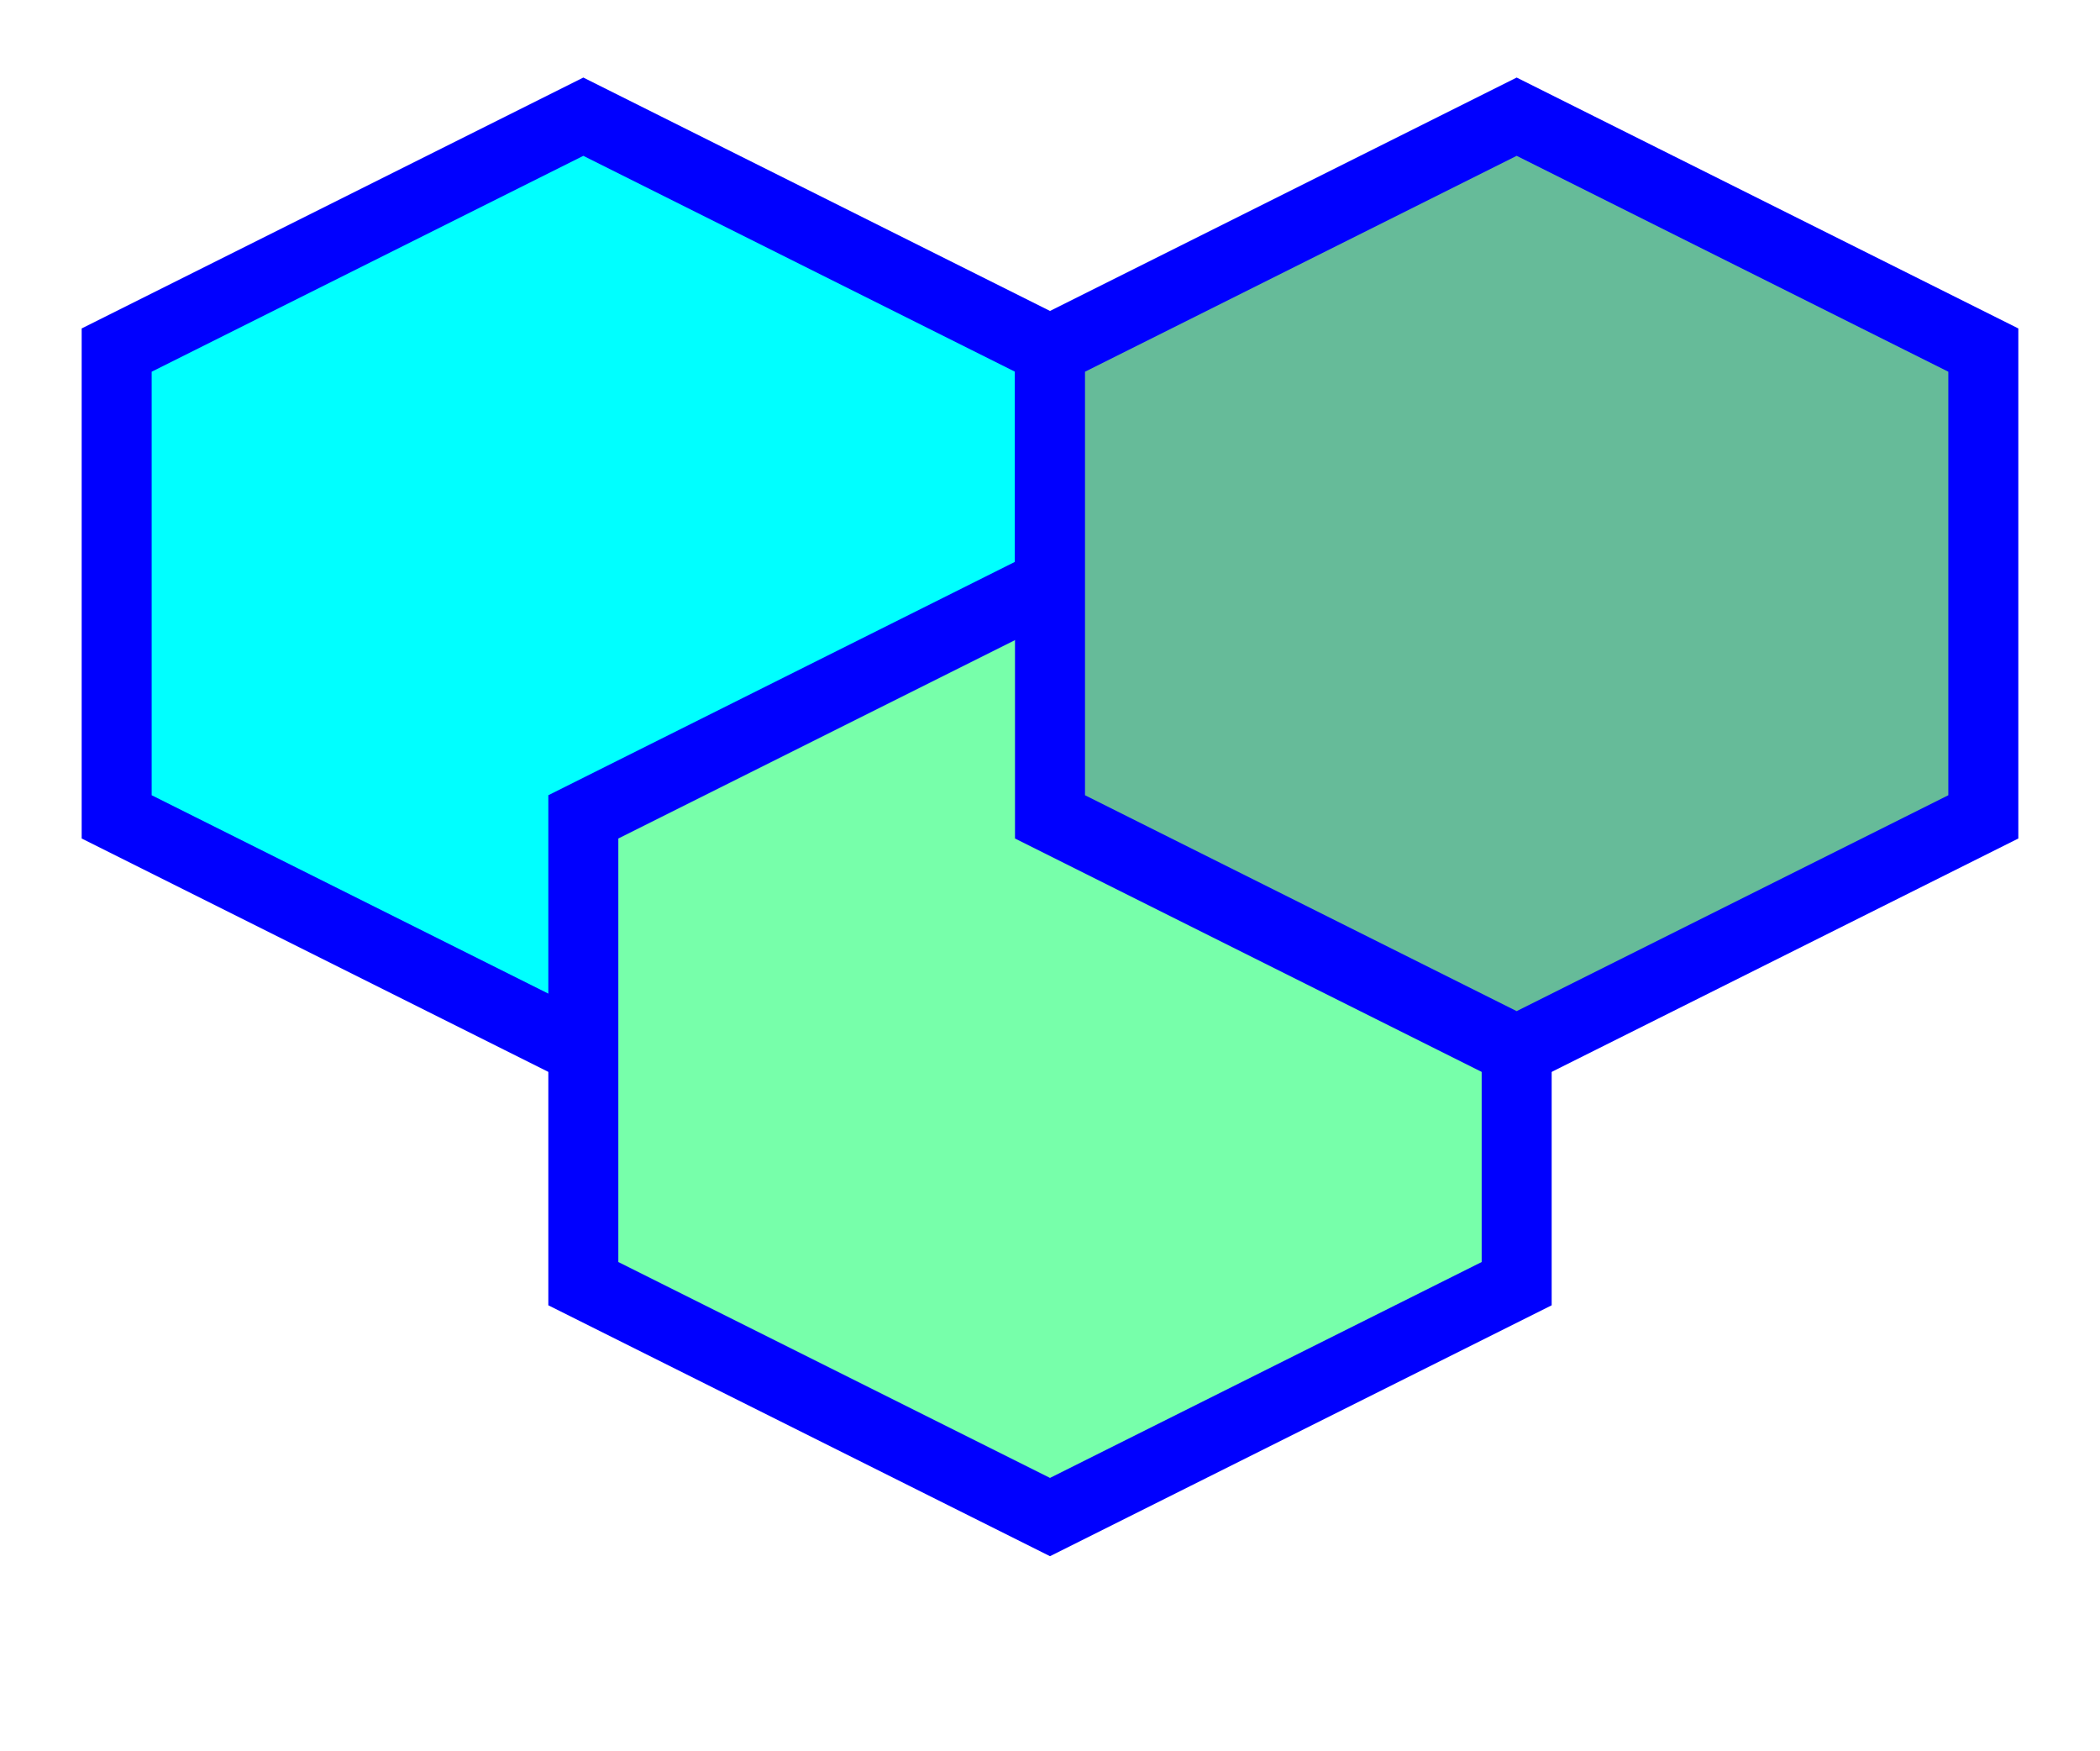
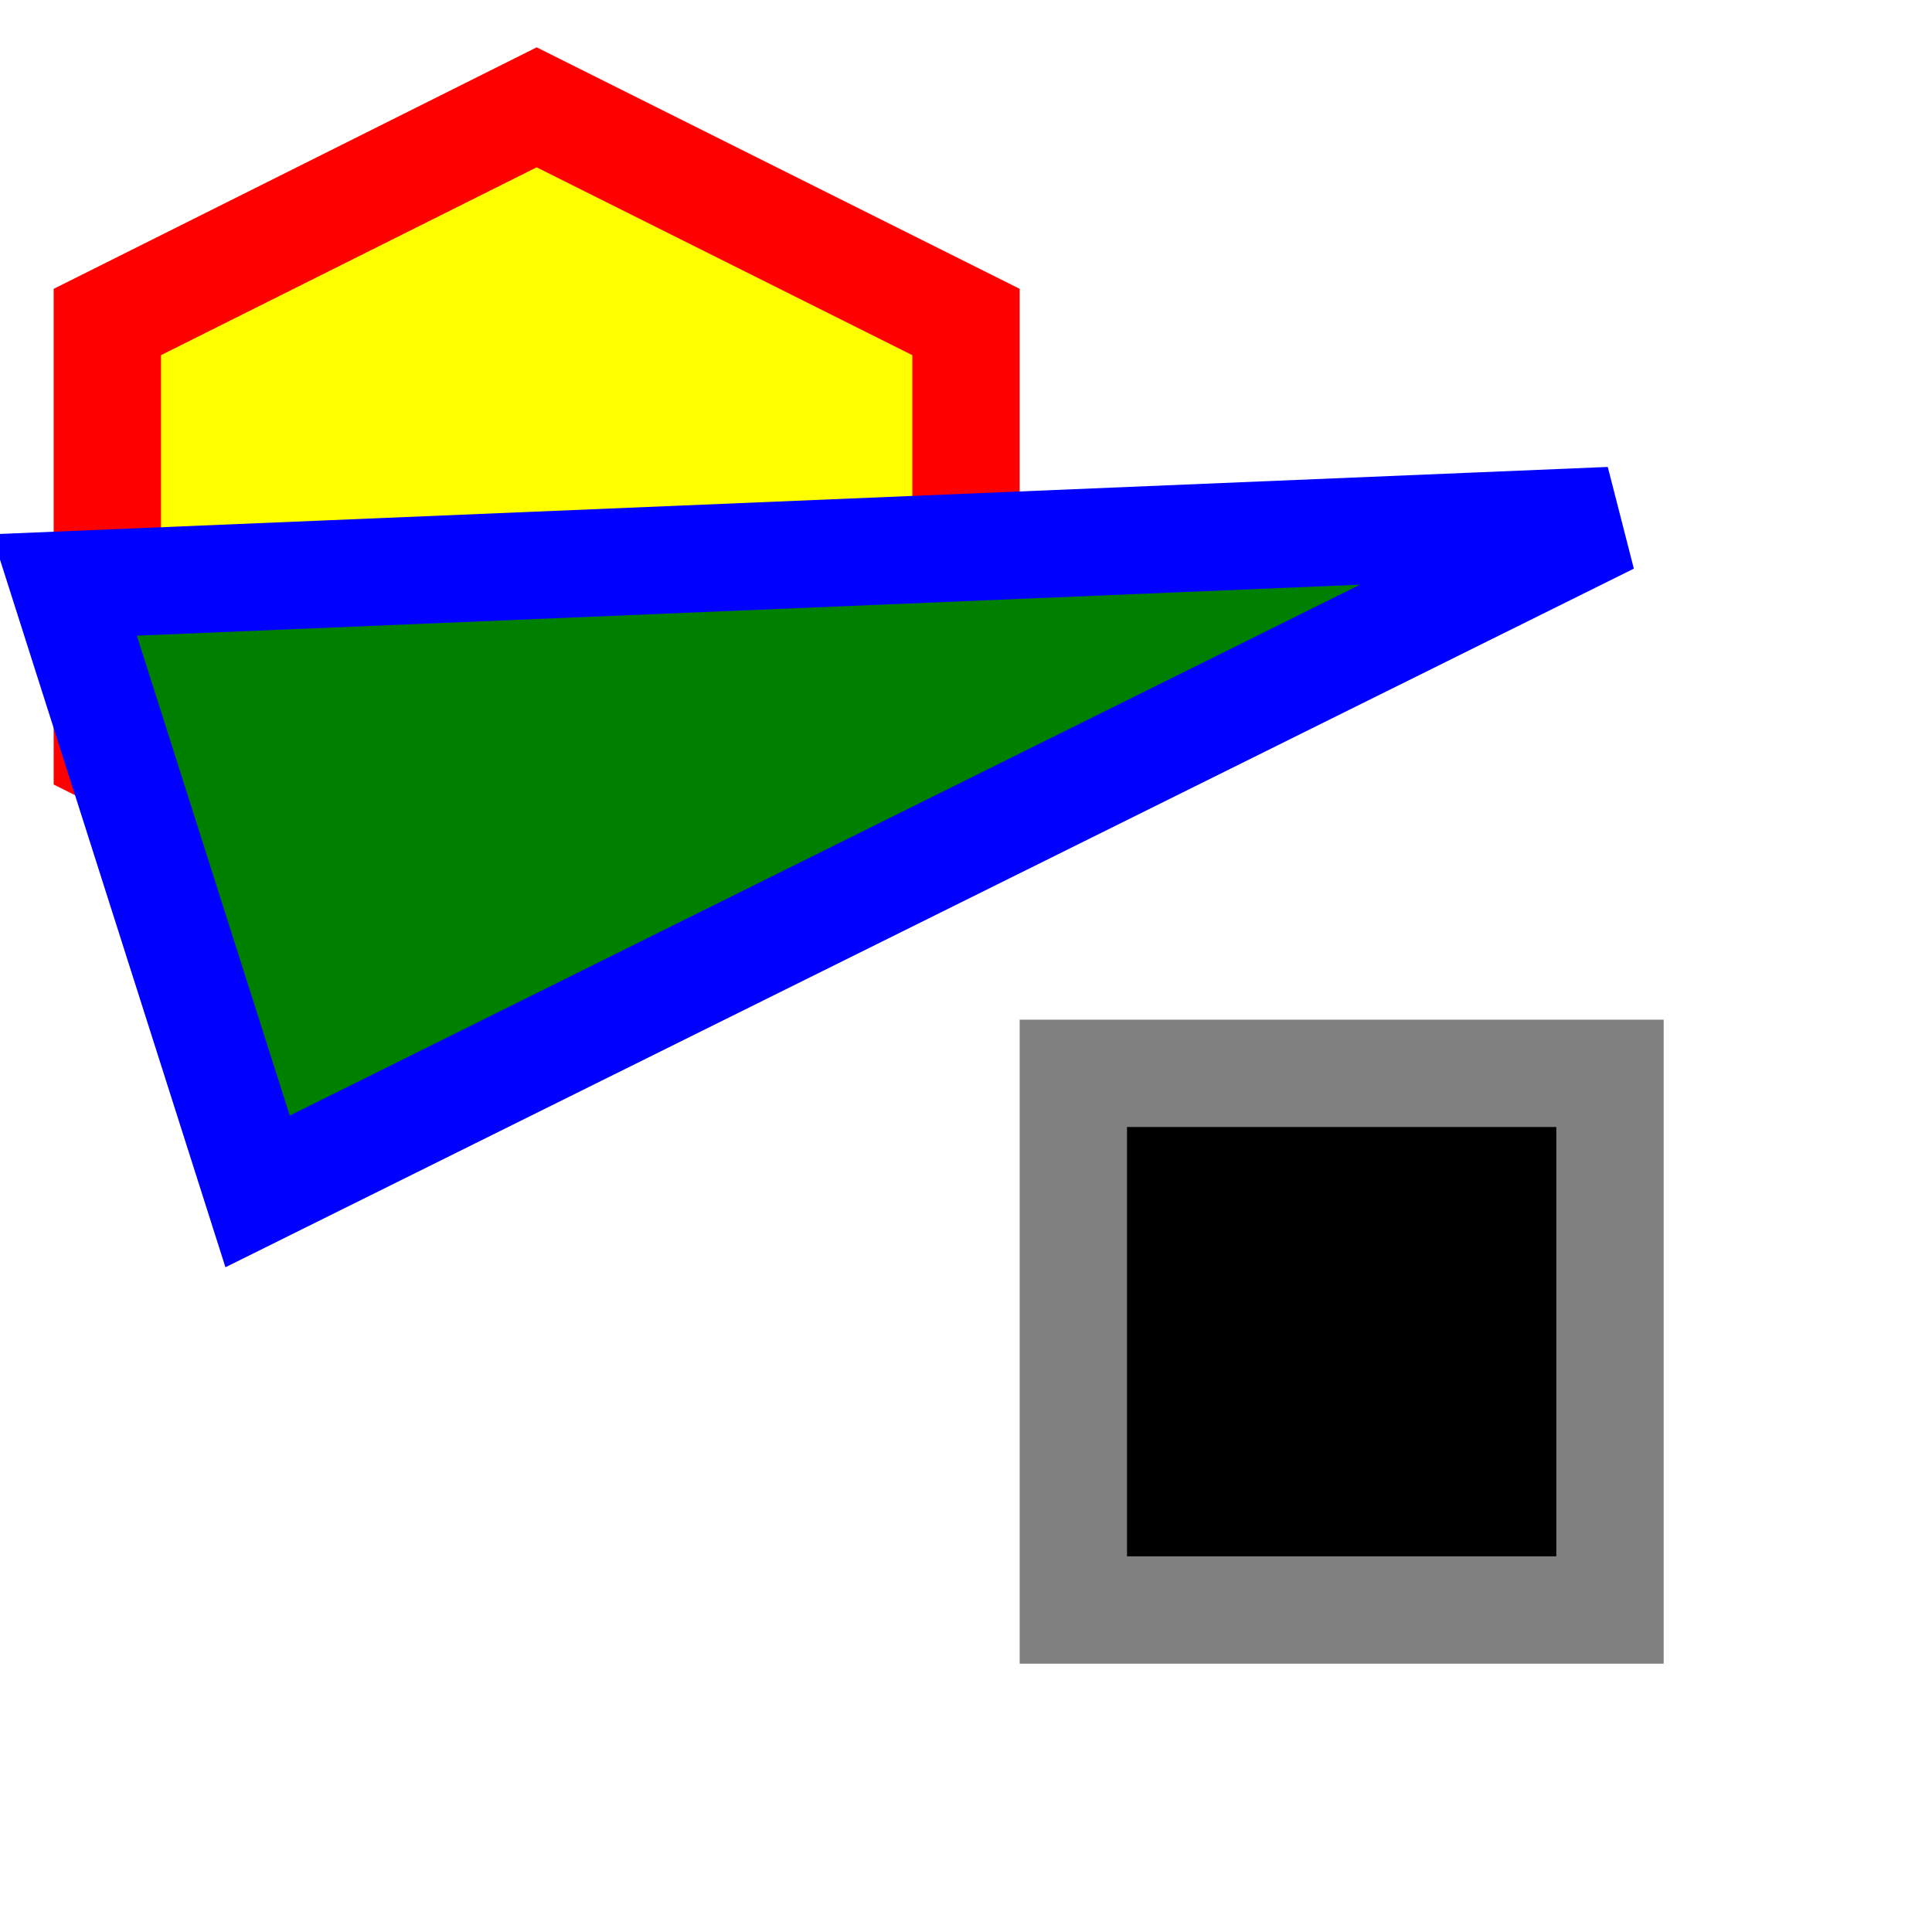
- <svg xmlns="http://www.w3.org/2000/svg" height="300" width="360">
-   <polygon points="100,20 180,60 180,140 100,180 20,140 20,60 " style="fill:cyan;stroke:blue;stroke-width:12" />
-   <polygon points="180,100 260,140 260,220 180,260 100,220 100,140 " style="fill:#77FFAA;stroke:blue;stroke-width:12" />
-   <polygon points="260,20 340,60 340,140 260,180 180,140 180,60 " style="fill:#66BB99;stroke:blue;stroke-width:12" />
+ <svg xmlns="http://www.w3.org/2000/svg" height="360" width="360">
+   <polygon points="100,20 180,60 180,140 100,180 20,140 20,60 " style="fill:#ffff00;stroke:red;stroke-width:20.0" />
+   <polygon points="300,97 12,109 48,222 " style="fill:green;stroke:blue;stroke-width:20.0" />
+   <polygon points="300,300 300,200 200,200 200,300 " style="fill:black;stroke:gray;stroke-width:20.0" />
</svg>
